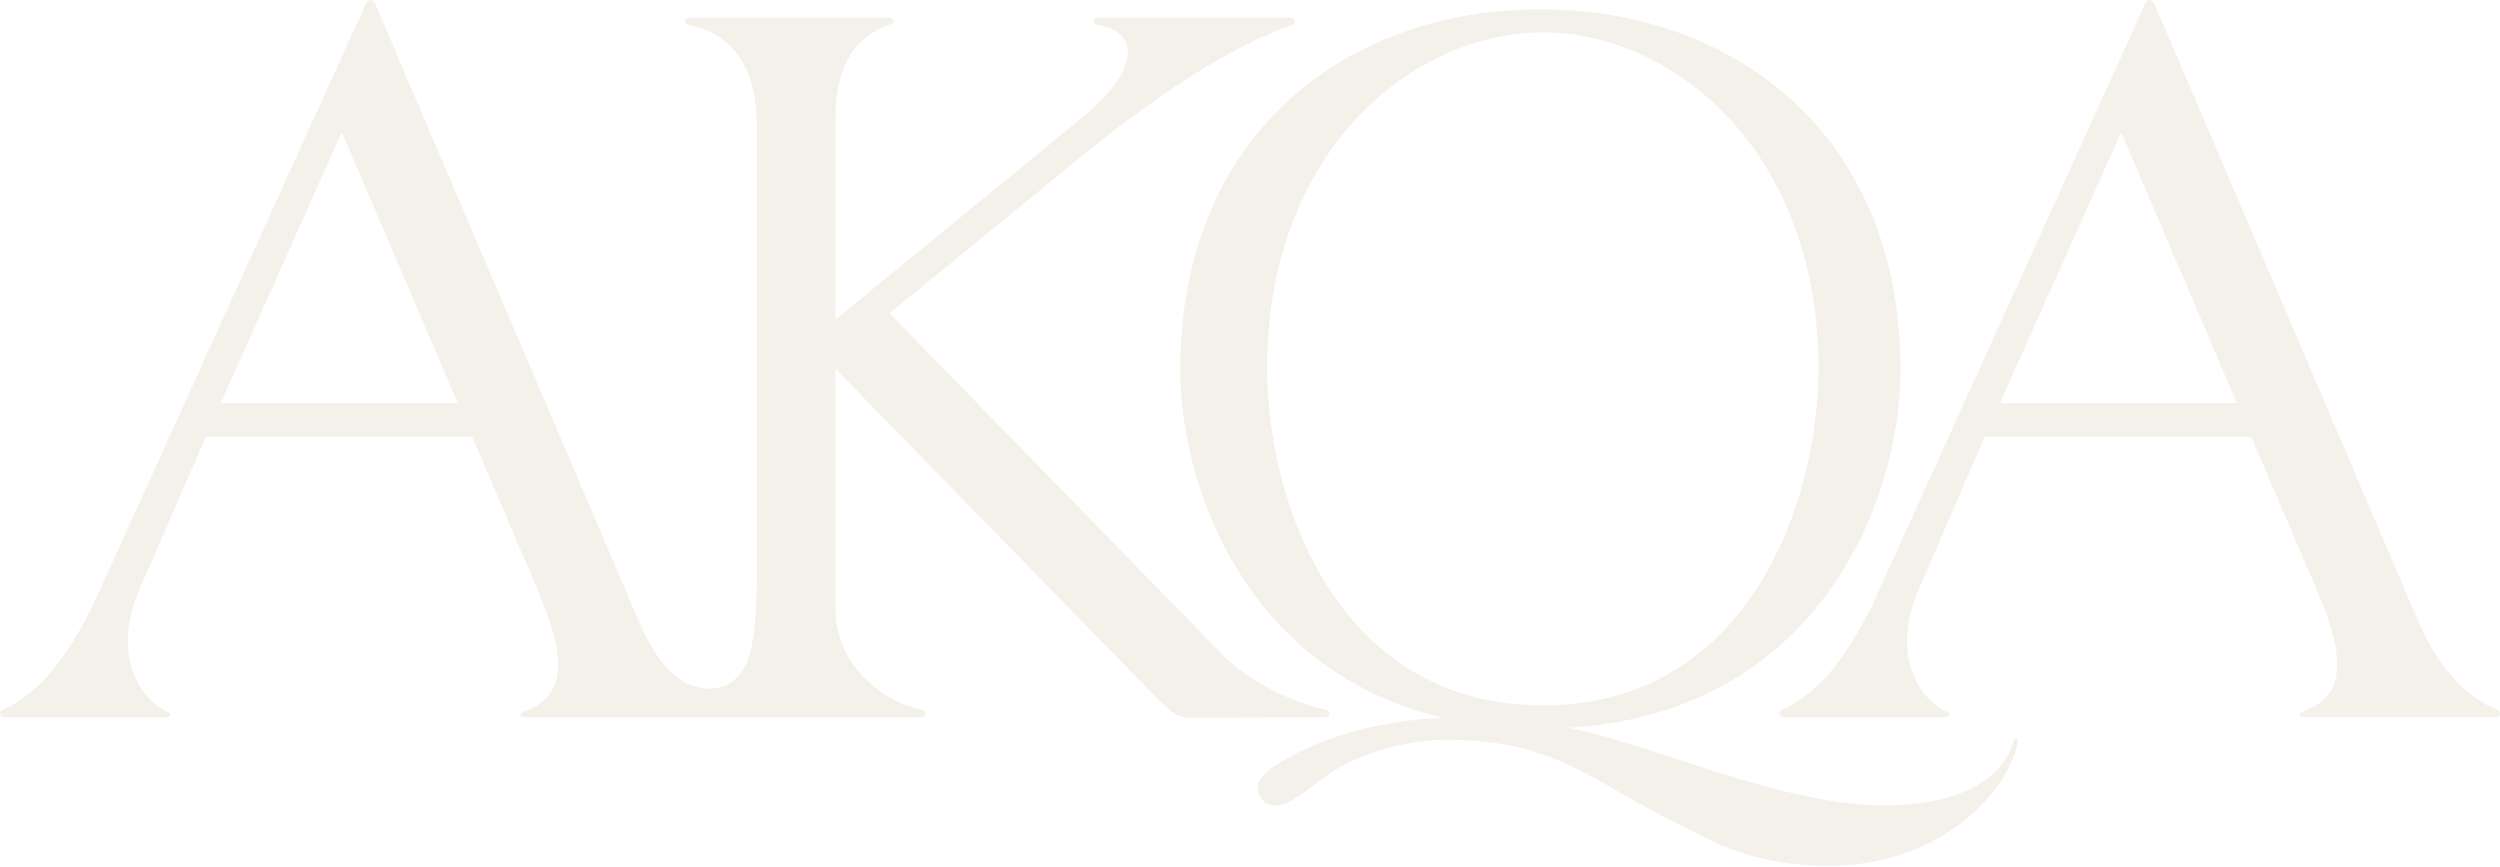
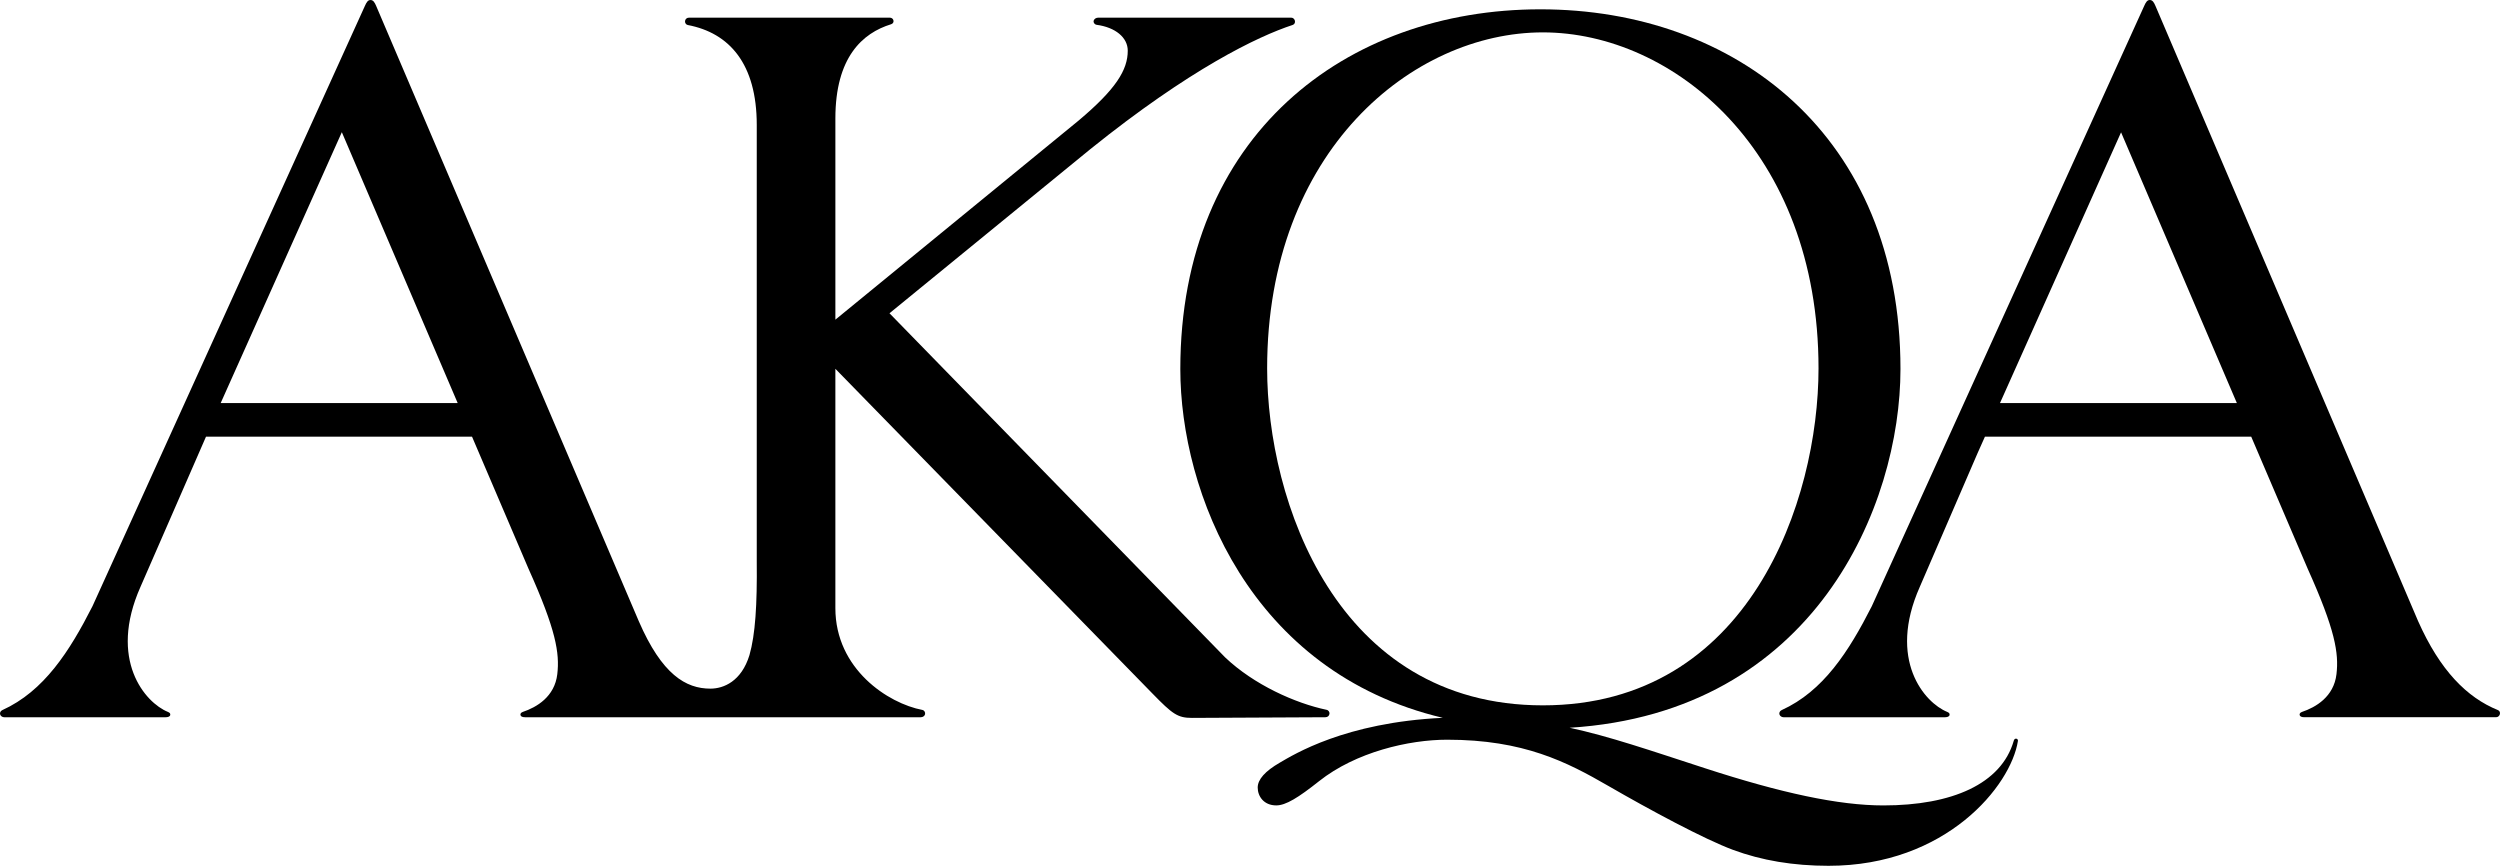
<svg xmlns="http://www.w3.org/2000/svg" width="1232" height="427" viewBox="0 0 1232 427" fill="none">
-   <path d="M655.169 351.809C655.281 350.955 654.738 350.004 653.754 349.8C638.37 346.573 617.944 337.448 603.759 323.973L438.339 154.375L537.351 73.472C586.255 34.13 619.668 17.996 637.005 12.303C638.967 11.658 638.312 8.694 636.246 8.694H541.275C540.153 8.694 539.12 9.311 538.936 10.356C538.783 11.232 539.529 12.111 540.364 12.223C549.699 13.454 555.757 18.525 555.757 24.974C555.757 34.45 549.964 43.916 531.572 59.383L411.675 157.526V58.37C411.675 28.254 424.989 16.294 439.124 11.951C440.045 11.667 440.494 10.894 440.292 10.054C440.094 9.231 439.43 8.694 438.366 8.694H339.618C338.415 8.694 337.669 9.445 337.58 10.427C337.503 11.249 338.038 12.16 338.913 12.325C359.416 16.209 372.928 31.432 372.928 61.556V276.67C373.148 298.003 372.232 312.715 369.335 322.839C365.37 335.768 356.596 339.364 350.099 339.364C337.988 339.364 326.205 332.453 314.782 306.097L185.383 2.947C184.647 1.231 183.951 0.005 182.59 0.005C181.306 0.005 180.624 1.111 179.806 2.947L45.576 298.737C34.288 320.955 21.719 340.604 1.126 349.951C0.165 350.386 -0.207 351.386 0.112 352.204C0.381 352.893 1.185 353.457 2.074 353.457H81.634C82.563 353.457 83.641 353.226 83.87 352.453C84.108 351.64 83.592 351.177 82.734 350.826C71.549 346.284 53.228 325.19 69.245 289.163L101.513 215.203H232.618L260.476 280.341C274.014 310.417 275.837 321.875 274.638 332.204C273.345 343.382 264.418 348.551 257.66 350.826C256.627 351.173 256.318 351.84 256.515 352.466C256.704 353.071 257.418 353.453 258.76 353.453H453.758C454.809 353.453 455.707 352.813 455.878 351.942C456.049 351.048 455.514 350.035 454.522 349.849C437.759 346.666 411.67 329.782 411.67 299.666V181.744L567.966 341.813C577.773 351.875 580.319 353.782 587.373 353.782L653.148 353.453C654.302 353.453 655.039 352.715 655.155 351.795L655.169 351.809ZM108.751 198.638L108.926 198.238L168.455 65.139L225.55 198.638H108.751Z" fill="#F4F1EA" />
-   <path d="M993.602 364.008C992.897 363.919 992.52 364.502 992.363 365.102C986.242 386.306 961.99 396.915 928.119 396.915C906.117 396.915 877.738 390.795 840.162 378.564C812.856 369.693 793.247 362.906 773.525 358.639C894.469 351.11 936.552 249.029 936.552 181.846C936.552 66.756 855.097 4.591 759.107 4.591C663.117 4.591 581.662 66.756 581.662 181.846C581.662 242.371 615.82 331.212 711.015 353.742C662.789 356.008 637.468 371.915 630.714 375.822C623.435 380.026 619.794 384.124 619.794 388.098C619.794 392.449 622.843 396.902 628.936 396.902C633.642 396.902 639.83 393.062 650.009 384.982C668.137 370.604 694.28 364.528 713.157 364.528C750.885 364.528 772.151 375.488 792.609 387.311C813.072 399.138 839.866 413.556 854.002 418.8C868.133 424.049 883.831 426.667 901.096 426.667C959.125 426.667 991.043 387.155 994.433 365.115C994.5 364.755 994.303 364.097 993.602 364.008ZM624.446 181.549C624.446 74.156 696.345 15.956 760.306 15.956C824.266 15.956 896.166 74.156 896.166 181.549C896.166 246.669 862.116 347.595 760.306 347.595C658.496 347.595 624.446 246.669 624.446 181.549Z" fill="#F4F1EA" />
-   <path d="M1230.97 349.933C1215.66 343.715 1202.47 330.426 1191.64 306.088L1063.73 6.471L1062.22 2.942C1061.49 1.227 1060.79 0 1059.43 0C1058.15 0 1057.46 1.107 1056.65 2.942L922.426 298.737C911.137 320.955 898.568 340.604 877.976 349.951C877.015 350.386 876.642 351.386 876.961 352.204C877.23 352.893 878.034 353.457 878.923 353.457H958.483C959.413 353.457 960.49 353.226 960.719 352.453C960.957 351.639 960.441 351.177 959.583 350.826C948.398 346.284 930.077 325.19 946.094 289.163L974.554 223.296L978.173 215.198H1109.4L1137.26 280.336C1150.8 310.412 1152.62 321.87 1151.42 332.199C1150.13 343.377 1141.2 348.546 1134.45 350.822C1133.41 351.168 1133.1 351.835 1133.3 352.462C1133.49 353.066 1134.2 353.448 1135.55 353.448H1230.06C1232.03 353.448 1232.79 350.657 1230.96 349.919L1230.97 349.933ZM1045.26 65.21L1102.33 198.638H985.591L1045.26 65.21Z" fill="#F4F1EA" />
+   <path d="M655.169 351.809C655.281 350.955 654.738 350.004 653.754 349.8C638.37 346.573 617.944 337.448 603.759 323.973L438.339 154.375L537.351 73.472C586.255 34.13 619.668 17.996 637.005 12.303C638.967 11.658 638.312 8.694 636.246 8.694H541.275C540.153 8.694 539.12 9.311 538.936 10.356C538.783 11.232 539.529 12.111 540.364 12.223C549.699 13.454 555.757 18.525 555.757 24.974C555.757 34.45 549.964 43.916 531.572 59.383L411.675 157.526V58.37C411.675 28.254 424.989 16.294 439.124 11.951C440.045 11.667 440.494 10.894 440.292 10.054C440.094 9.231 439.43 8.694 438.366 8.694H339.618C338.415 8.694 337.669 9.445 337.58 10.427C337.503 11.249 338.038 12.16 338.913 12.325C359.416 16.209 372.928 31.432 372.928 61.556V276.67C373.148 298.003 372.232 312.715 369.335 322.839C365.37 335.768 356.596 339.364 350.099 339.364C337.988 339.364 326.205 332.453 314.782 306.097L185.383 2.947C184.647 1.231 183.951 0.005 182.59 0.005C181.306 0.005 180.624 1.111 179.806 2.947L45.576 298.737C34.288 320.955 21.719 340.604 1.126 349.951C0.165 350.386 -0.207 351.386 0.112 352.204C0.381 352.893 1.185 353.457 2.074 353.457H81.634C82.563 353.457 83.641 353.226 83.87 352.453C84.108 351.64 83.592 351.177 82.734 350.826C71.549 346.284 53.228 325.19 69.245 289.163L101.513 215.203H232.618L260.476 280.341C274.014 310.417 275.837 321.875 274.638 332.204C273.345 343.382 264.418 348.551 257.66 350.826C256.627 351.173 256.318 351.84 256.515 352.466C256.704 353.071 257.418 353.453 258.76 353.453H453.758C454.809 353.453 455.707 352.813 455.878 351.942C456.049 351.048 455.514 350.035 454.522 349.849C437.759 346.666 411.67 329.782 411.67 299.666V181.744L567.966 341.813C577.773 351.875 580.319 353.782 587.373 353.782L653.148 353.453C654.302 353.453 655.039 352.715 655.155 351.795L655.169 351.809ZM108.751 198.638L108.926 198.238L168.455 65.139L225.55 198.638H108.751Z" fill="black" />
+   <path d="M993.602 364.008C992.897 363.919 992.52 364.502 992.363 365.102C986.242 386.306 961.99 396.915 928.119 396.915C906.117 396.915 877.738 390.795 840.162 378.564C812.856 369.693 793.247 362.906 773.525 358.639C894.469 351.11 936.552 249.029 936.552 181.846C936.552 66.756 855.097 4.591 759.107 4.591C663.117 4.591 581.662 66.756 581.662 181.846C581.662 242.371 615.82 331.212 711.015 353.742C662.789 356.008 637.468 371.915 630.714 375.822C623.435 380.026 619.794 384.124 619.794 388.098C619.794 392.449 622.843 396.902 628.936 396.902C633.642 396.902 639.83 393.062 650.009 384.982C668.137 370.604 694.28 364.528 713.157 364.528C750.885 364.528 772.151 375.488 792.609 387.311C813.072 399.138 839.866 413.556 854.002 418.8C868.133 424.049 883.831 426.667 901.096 426.667C959.125 426.667 991.043 387.155 994.433 365.115C994.5 364.755 994.303 364.097 993.602 364.008ZM624.446 181.549C624.446 74.156 696.345 15.956 760.306 15.956C824.266 15.956 896.166 74.156 896.166 181.549C896.166 246.669 862.116 347.595 760.306 347.595C658.496 347.595 624.446 246.669 624.446 181.549Z" fill="black" />
+   <path d="M1230.97 349.933C1215.66 343.715 1202.47 330.426 1191.64 306.088L1063.73 6.471L1062.22 2.942C1061.49 1.227 1060.79 0 1059.43 0C1058.15 0 1057.46 1.107 1056.65 2.942L922.426 298.737C911.137 320.955 898.568 340.604 877.976 349.951C877.015 350.386 876.642 351.386 876.961 352.204C877.23 352.893 878.034 353.457 878.923 353.457H958.483C959.413 353.457 960.49 353.226 960.719 352.453C960.957 351.639 960.441 351.177 959.583 350.826C948.398 346.284 930.077 325.19 946.094 289.163L974.554 223.296L978.173 215.198H1109.4L1137.26 280.336C1150.8 310.412 1152.62 321.87 1151.42 332.199C1150.13 343.377 1141.2 348.546 1134.45 350.822C1133.41 351.168 1133.1 351.835 1133.3 352.462C1133.49 353.066 1134.2 353.448 1135.55 353.448H1230.06C1232.03 353.448 1232.79 350.657 1230.96 349.919L1230.97 349.933ZM1045.26 65.21L1102.33 198.638H985.591L1045.26 65.21Z" fill="black" />
</svg>
